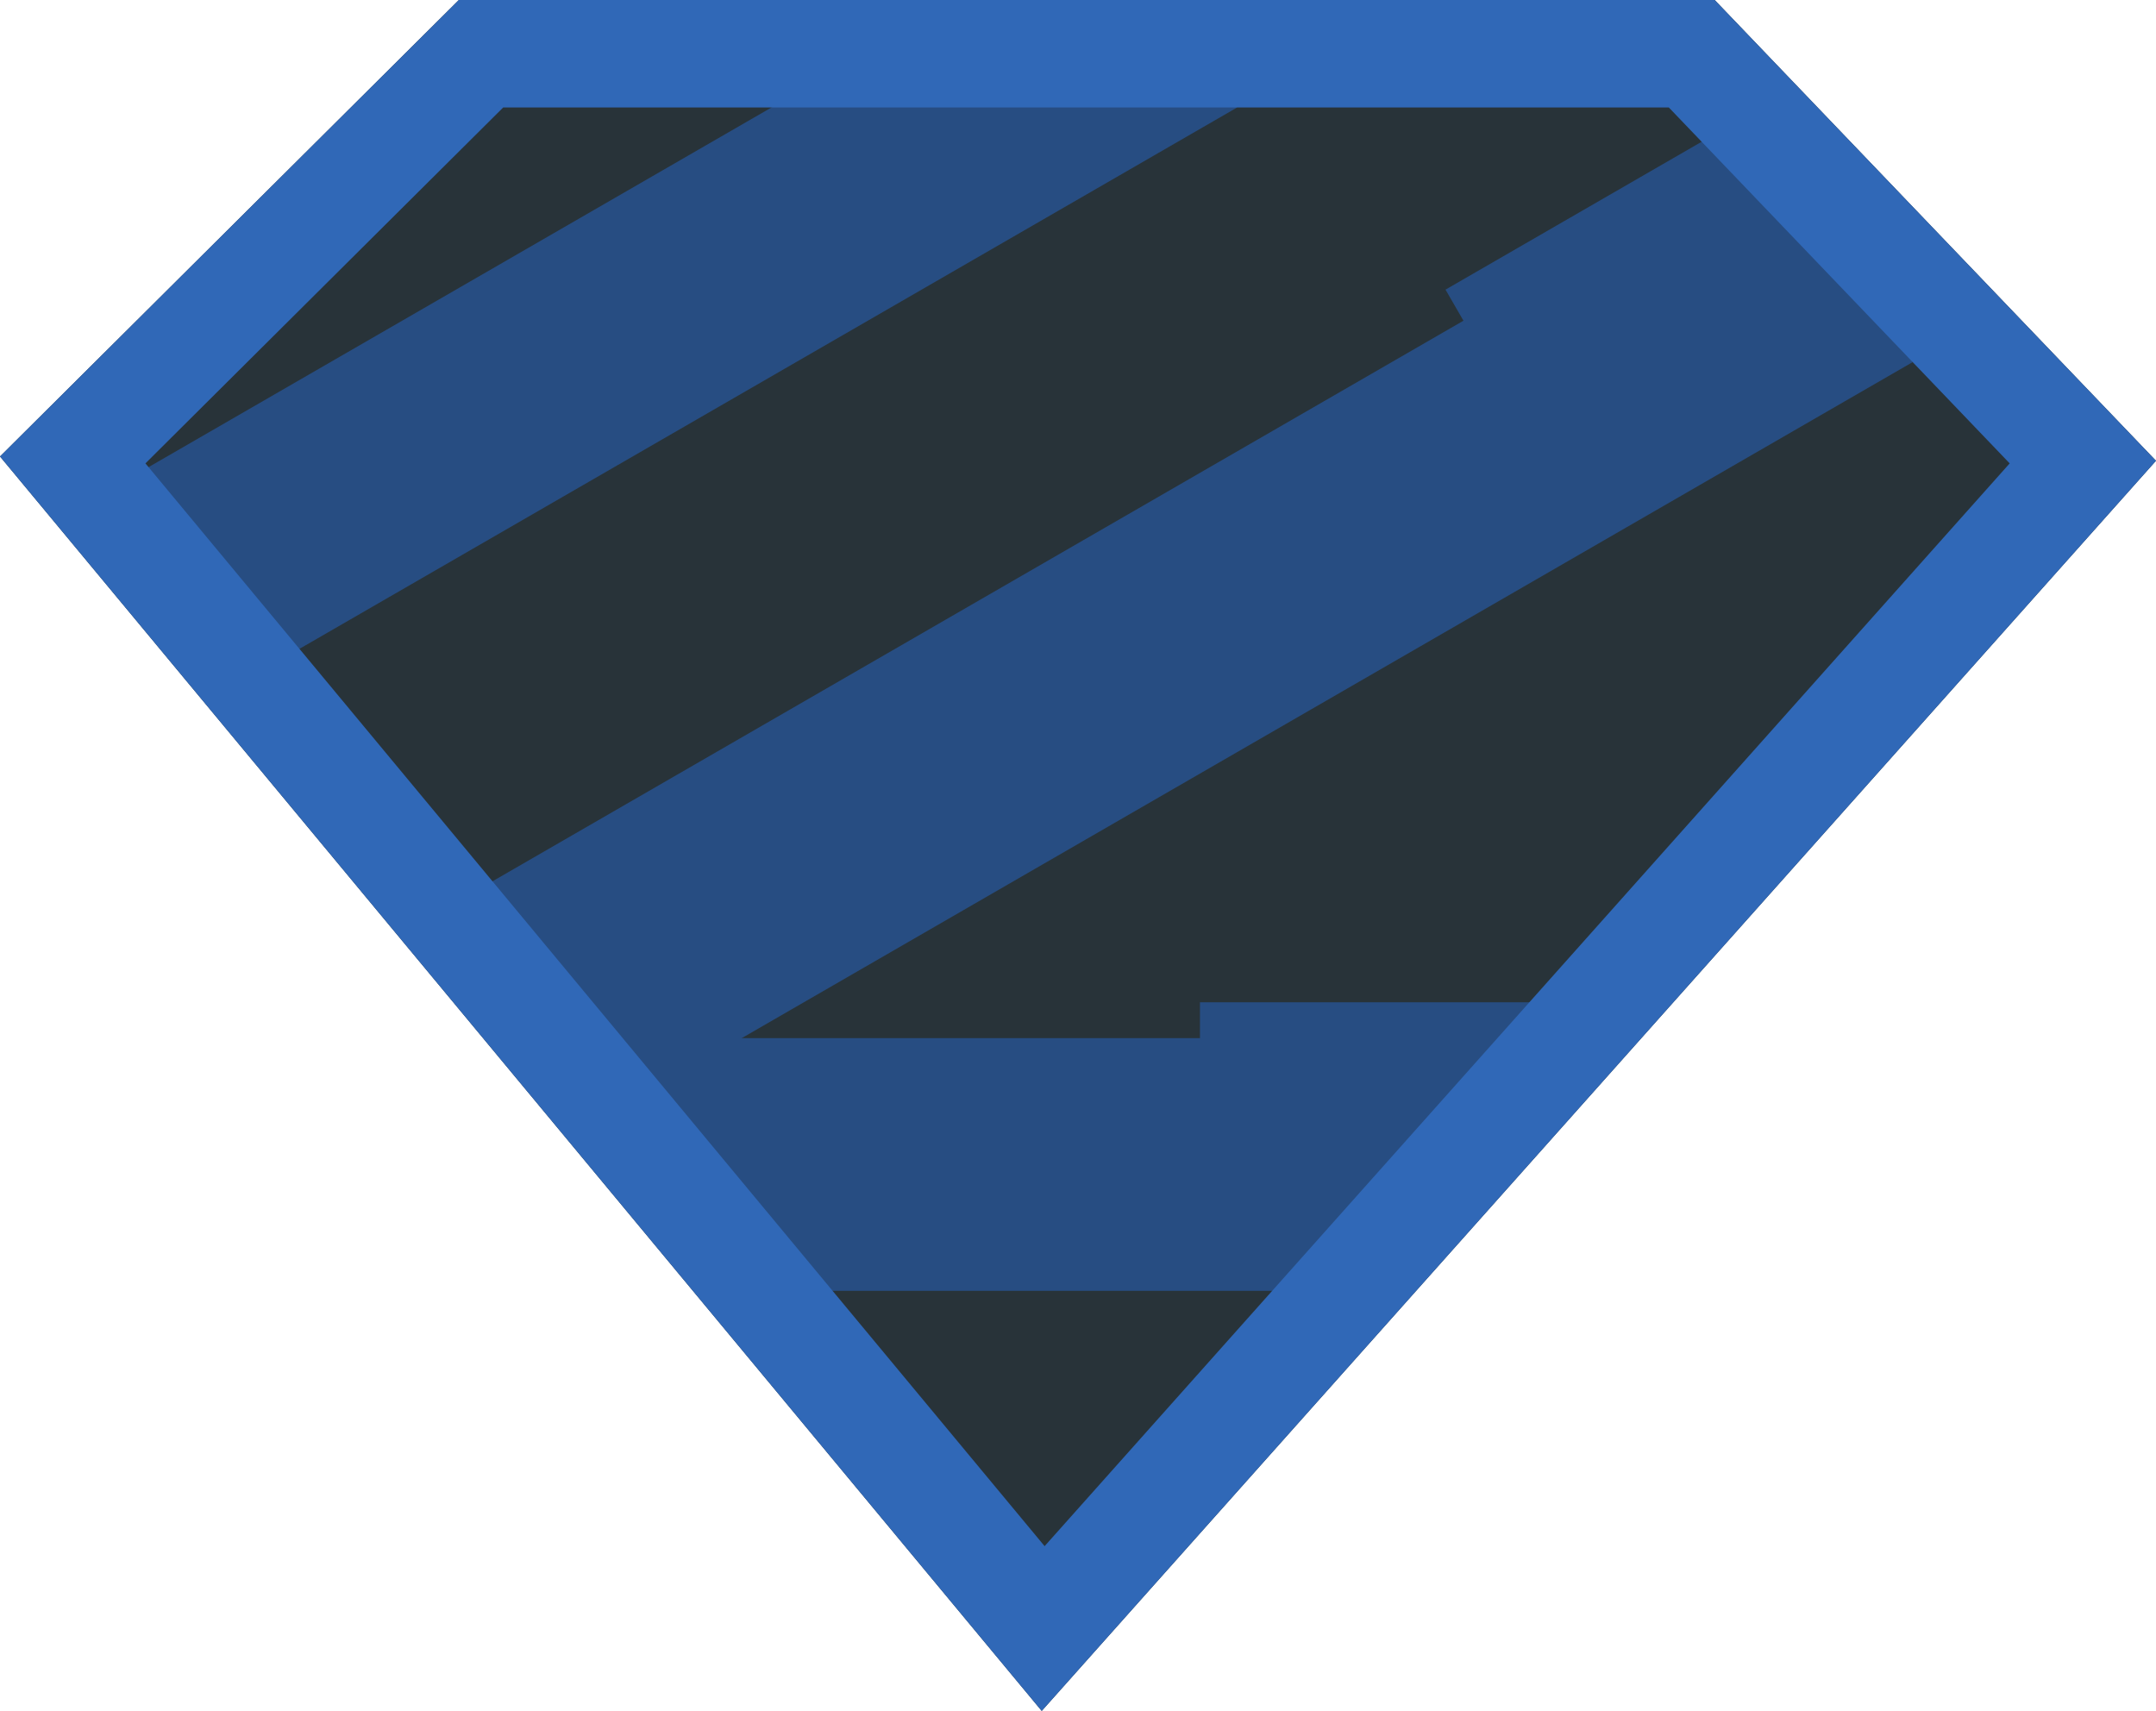
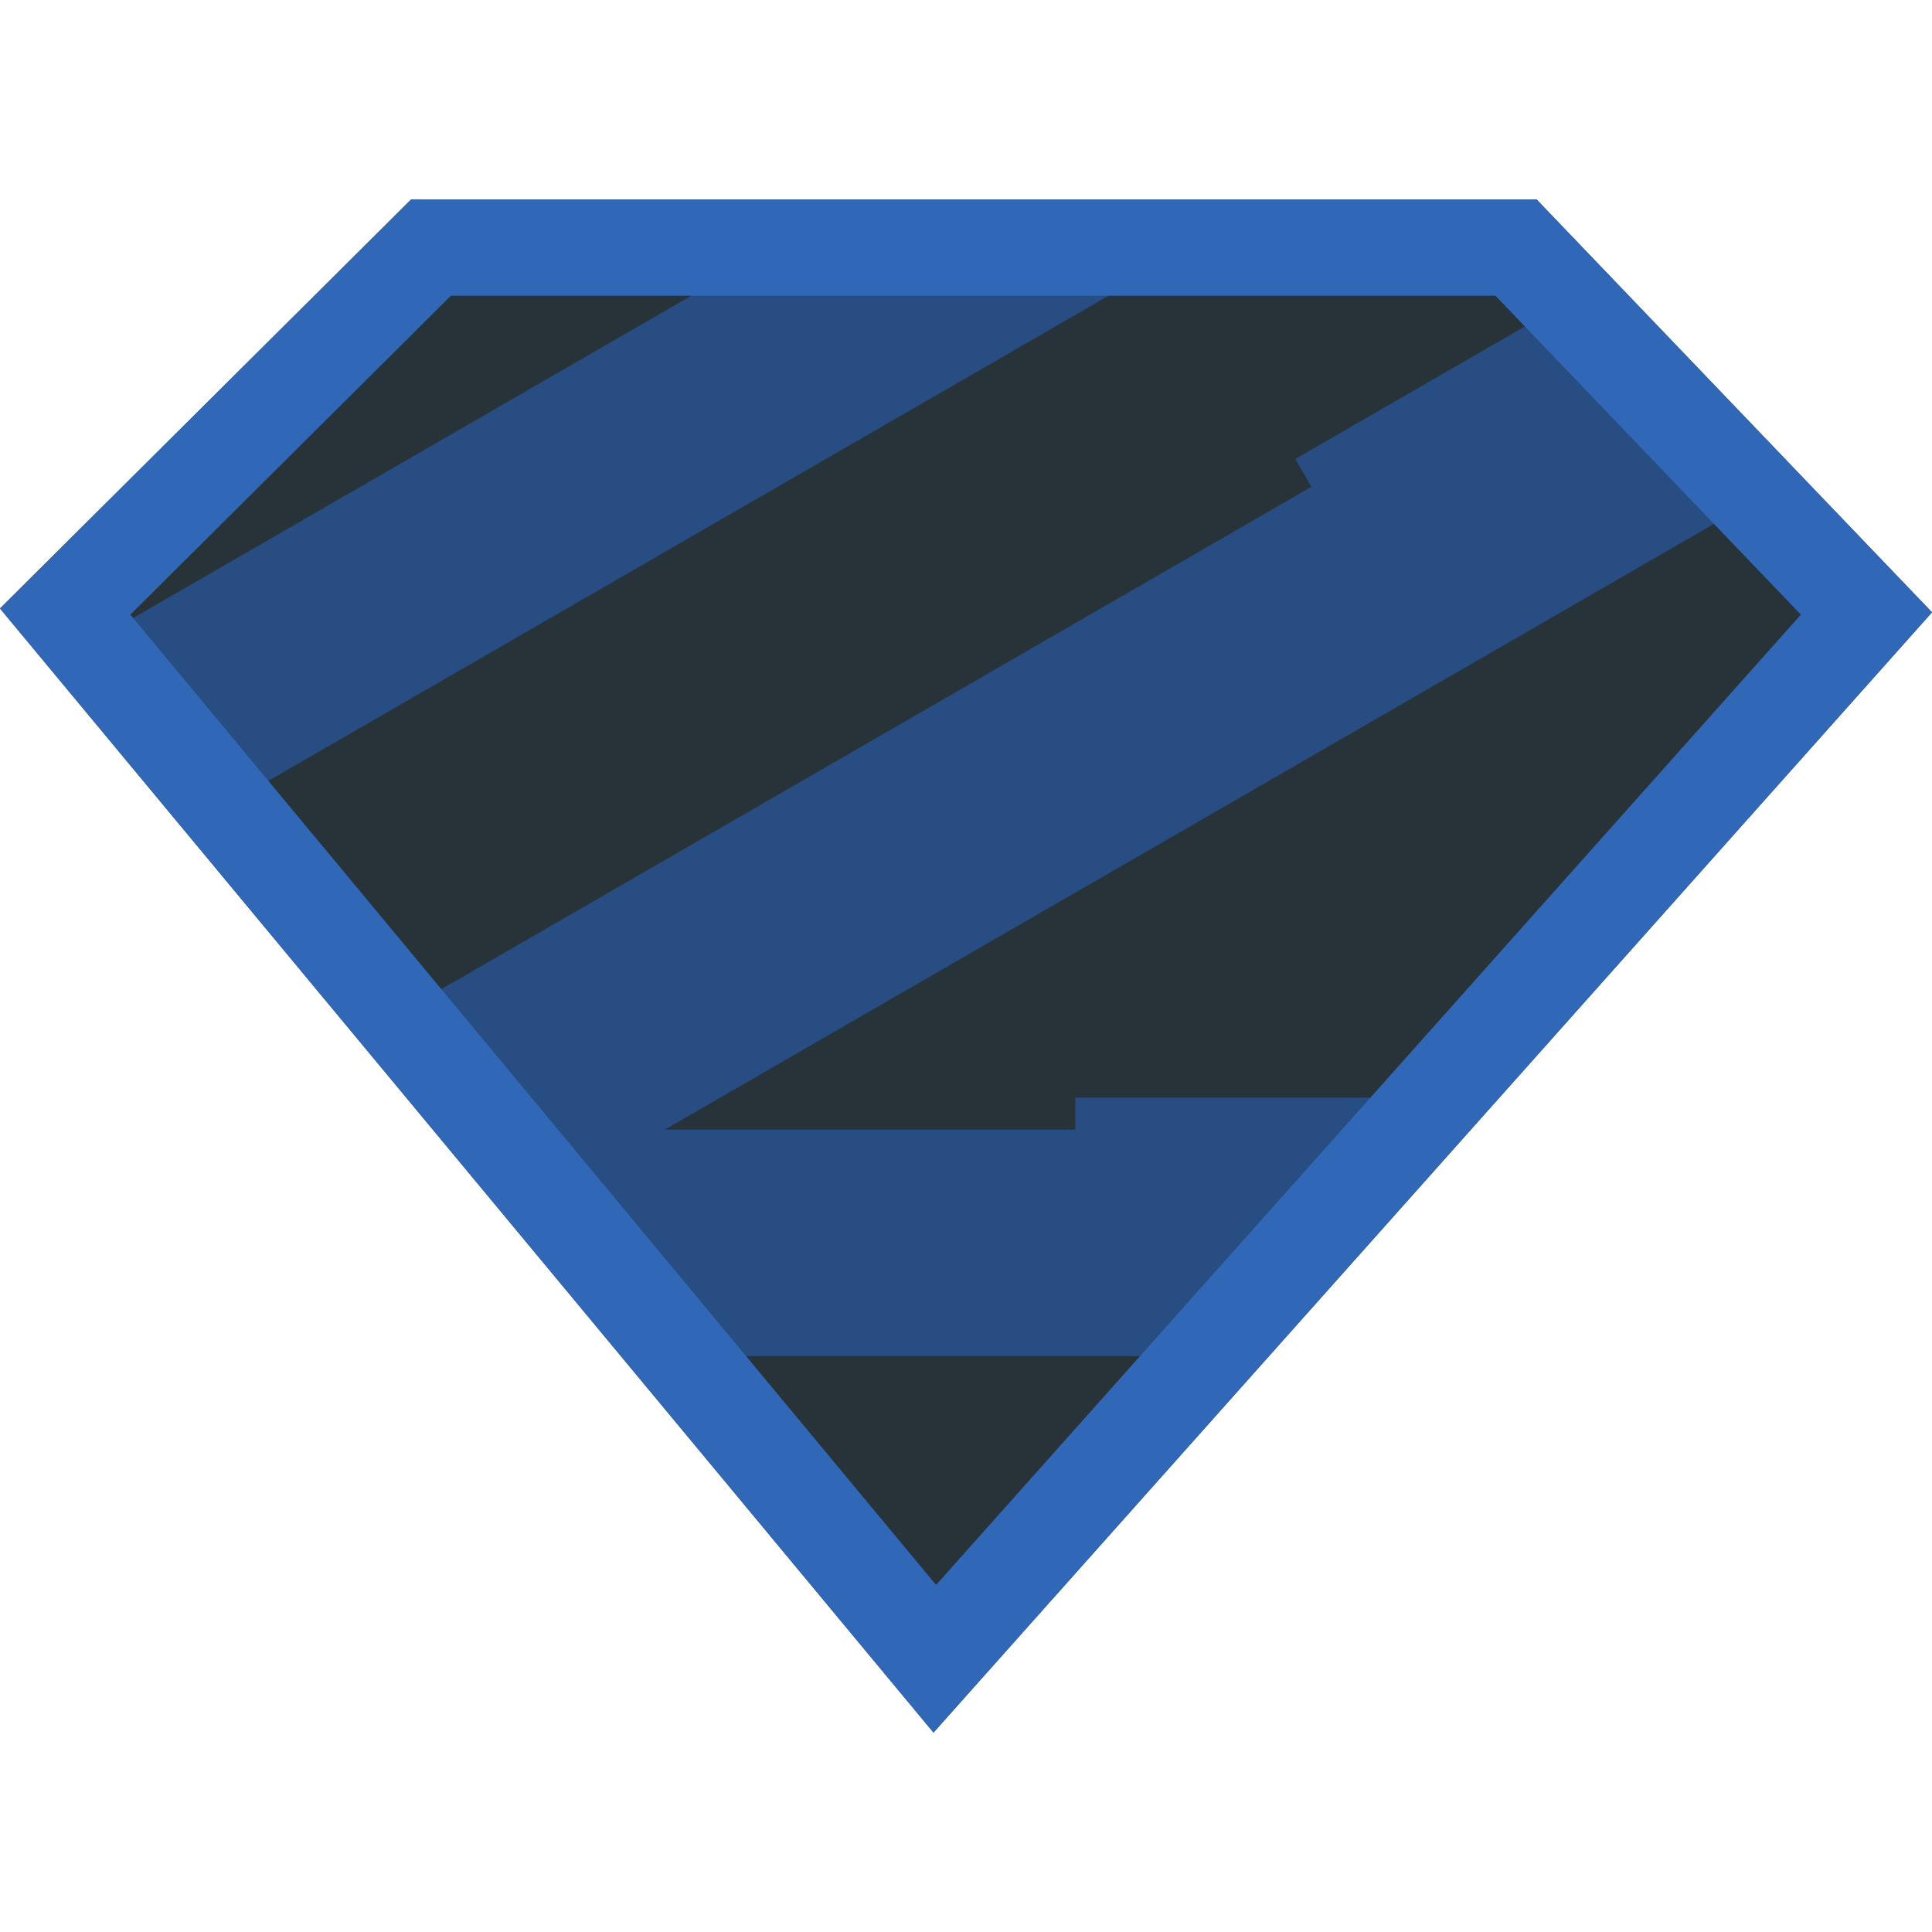
- <svg xmlns="http://www.w3.org/2000/svg" viewBox="0 0 1003.02 795.963">
-   <g fill-rule="evenodd">
-     <path fill="#283339" d="M797.722 0H213.463L0 212.365 484.635 795.96l38.662-43.38 479.723-538.22L797.72.002Z" />
-     <path fill="#274d82" d="M289.697 482.967h406.941v64.28H289.697Z" />
-     <path fill="#274d82" d="M333.928 536.236h315.239v64.28H333.928Zm224.32-69.953h168.684v18.093H558.248Zm-331.563-54.878L829.237 63.52l60.584 104.935L287.267 516.34Zm-146.462-160L466.378 28.453l12.445 21.555L92.666 272.96Z" />
-     <path fill="#274d82" d="M67.661 236.776 453.818 13.827l12.445 21.555L80.106 258.331Z" />
-     <path fill="#274d82" d="M55.211 225.345 441.368 2.396l12.445 21.555L67.656 246.9Zm37.459 38.877L501.043 28.448l9.8 16.976-408.372 235.774Z" />
-     <path fill="#274d82" d="M102.472 277.852 526.521 33.027l9.8 16.976-424.048 244.825Z" />
-     <path fill="#274d82" d="M109.63 290.255 563.085 28.454l12.445 21.555L122.075 311.81Zm562.855-155.509 136.251-78.664 40.279 69.764-136.254 78.664Z" />
-     <path fill="#3068b7" d="M797.722 0H213.463L0 212.365 484.635 795.96l38.662-43.38 479.723-538.22L797.72.002Zm-21.344 50L934.95 215.578 485.977 719.31 67.663 215.578 234.096 49.999h542.282Z" />
-   </g>
+ <svg xmlns="http://www.w3.org/2000/svg" viewBox="0 0 1000 1000">
+   <path fill="#283339" fill-rule="evenodd" d="M795.32 103.217h-582.5L0 314.943l483.176 581.841 38.545-43.25L1000 316.934 795.32 103.218Z" />
+   <path fill="#274d82" d="M332.923 701.925v-53.109h-44.1v-32.213l-2.423 1.4L226 513.384l452.779-261.412-8.322-14.414 135.841-78.428 8.322 14.414 12.12-7 60.4 104.619-543.11 313.565h212.536v-16.632h168.176v18.039h-30.2v62.681h-47.328v53.109ZM109.3 392.599l-5.694-9.862-1.445.834-6-10.4-3.774 2.179-9.445-16.359-3.077 1.777-8.038-13.922-4.374 2.526-12.407-21.489L440.04 105.604l8.038 13.923 4.374-2.526 9.445 16.359 3.077-1.777 8.638 14.961 25.923-14.967L507.862 146l17.073-9.857 7.139 12.365 29.313-16.924 12.407 21.49-452.087 261.013Z" />
+   <path fill="#3068b7" fill-rule="evenodd" d="M795.32 103.217h-582.5L0 314.943l483.176 581.841 38.545-43.25L1000 316.934 795.32 103.218Zm-21.28 49.849 158.095 165.08-447.621 502.215L67.459 318.146l165.932-165.08h540.65Z" />
</svg>
